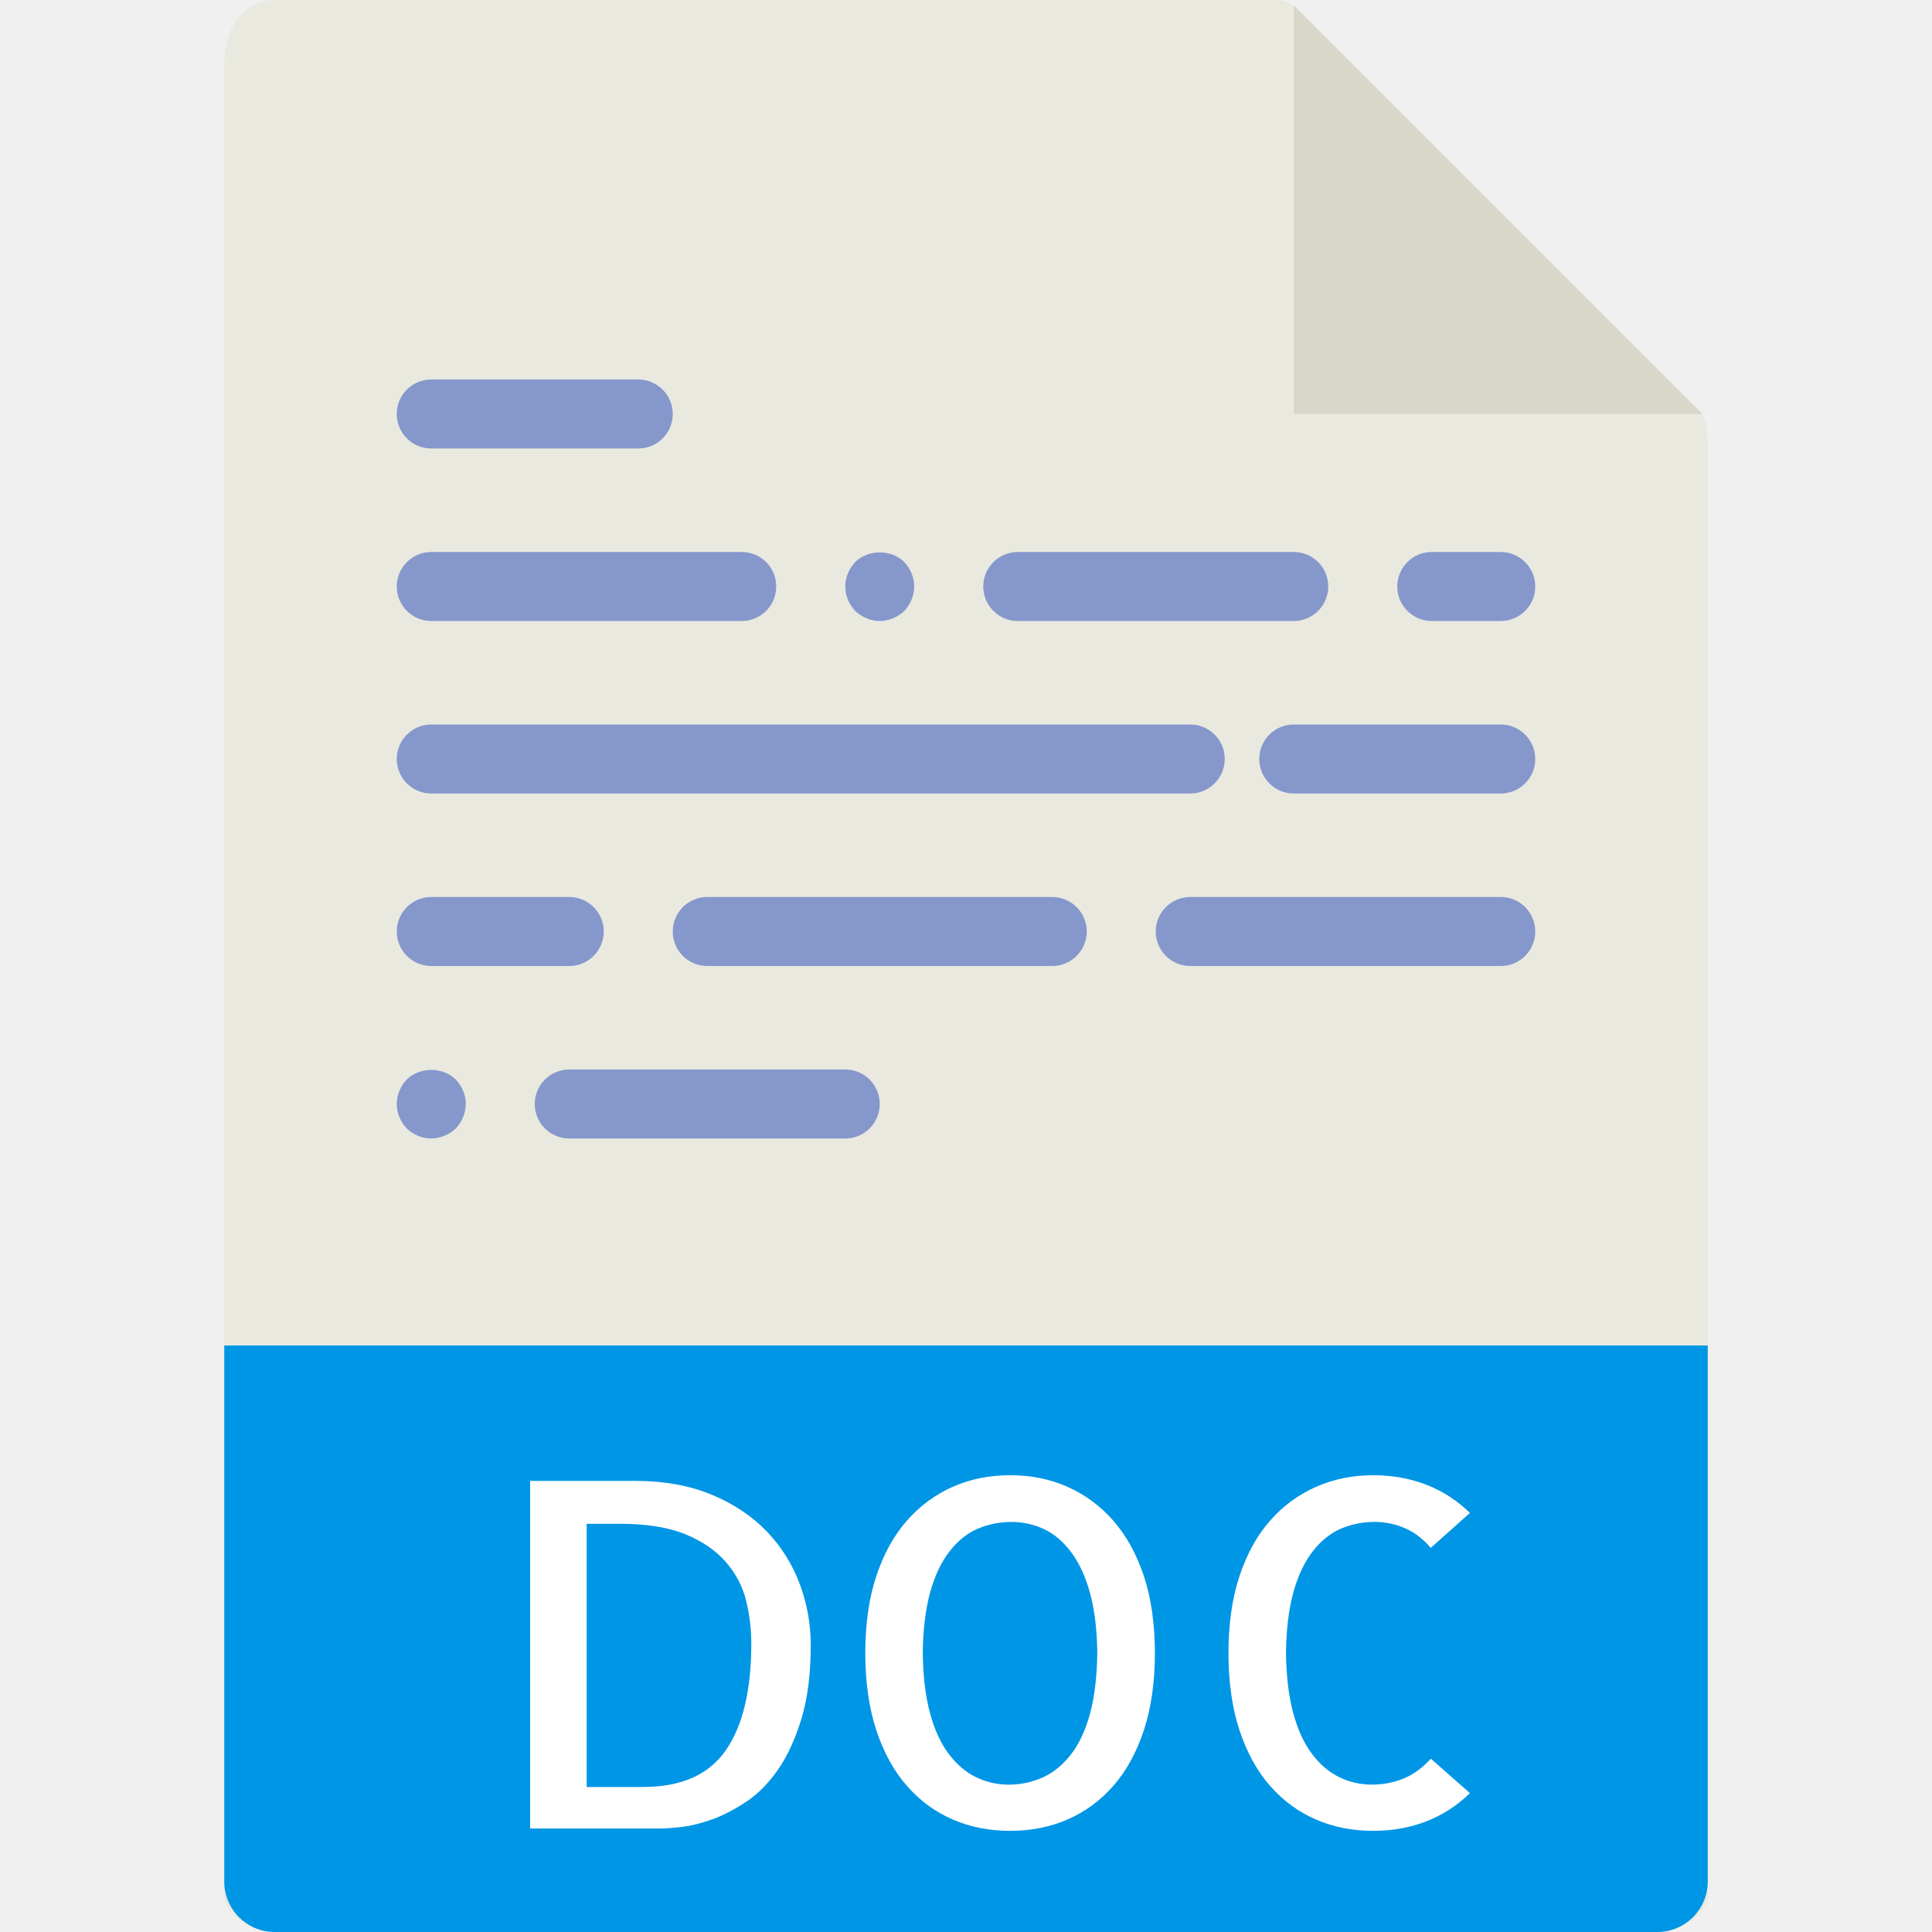
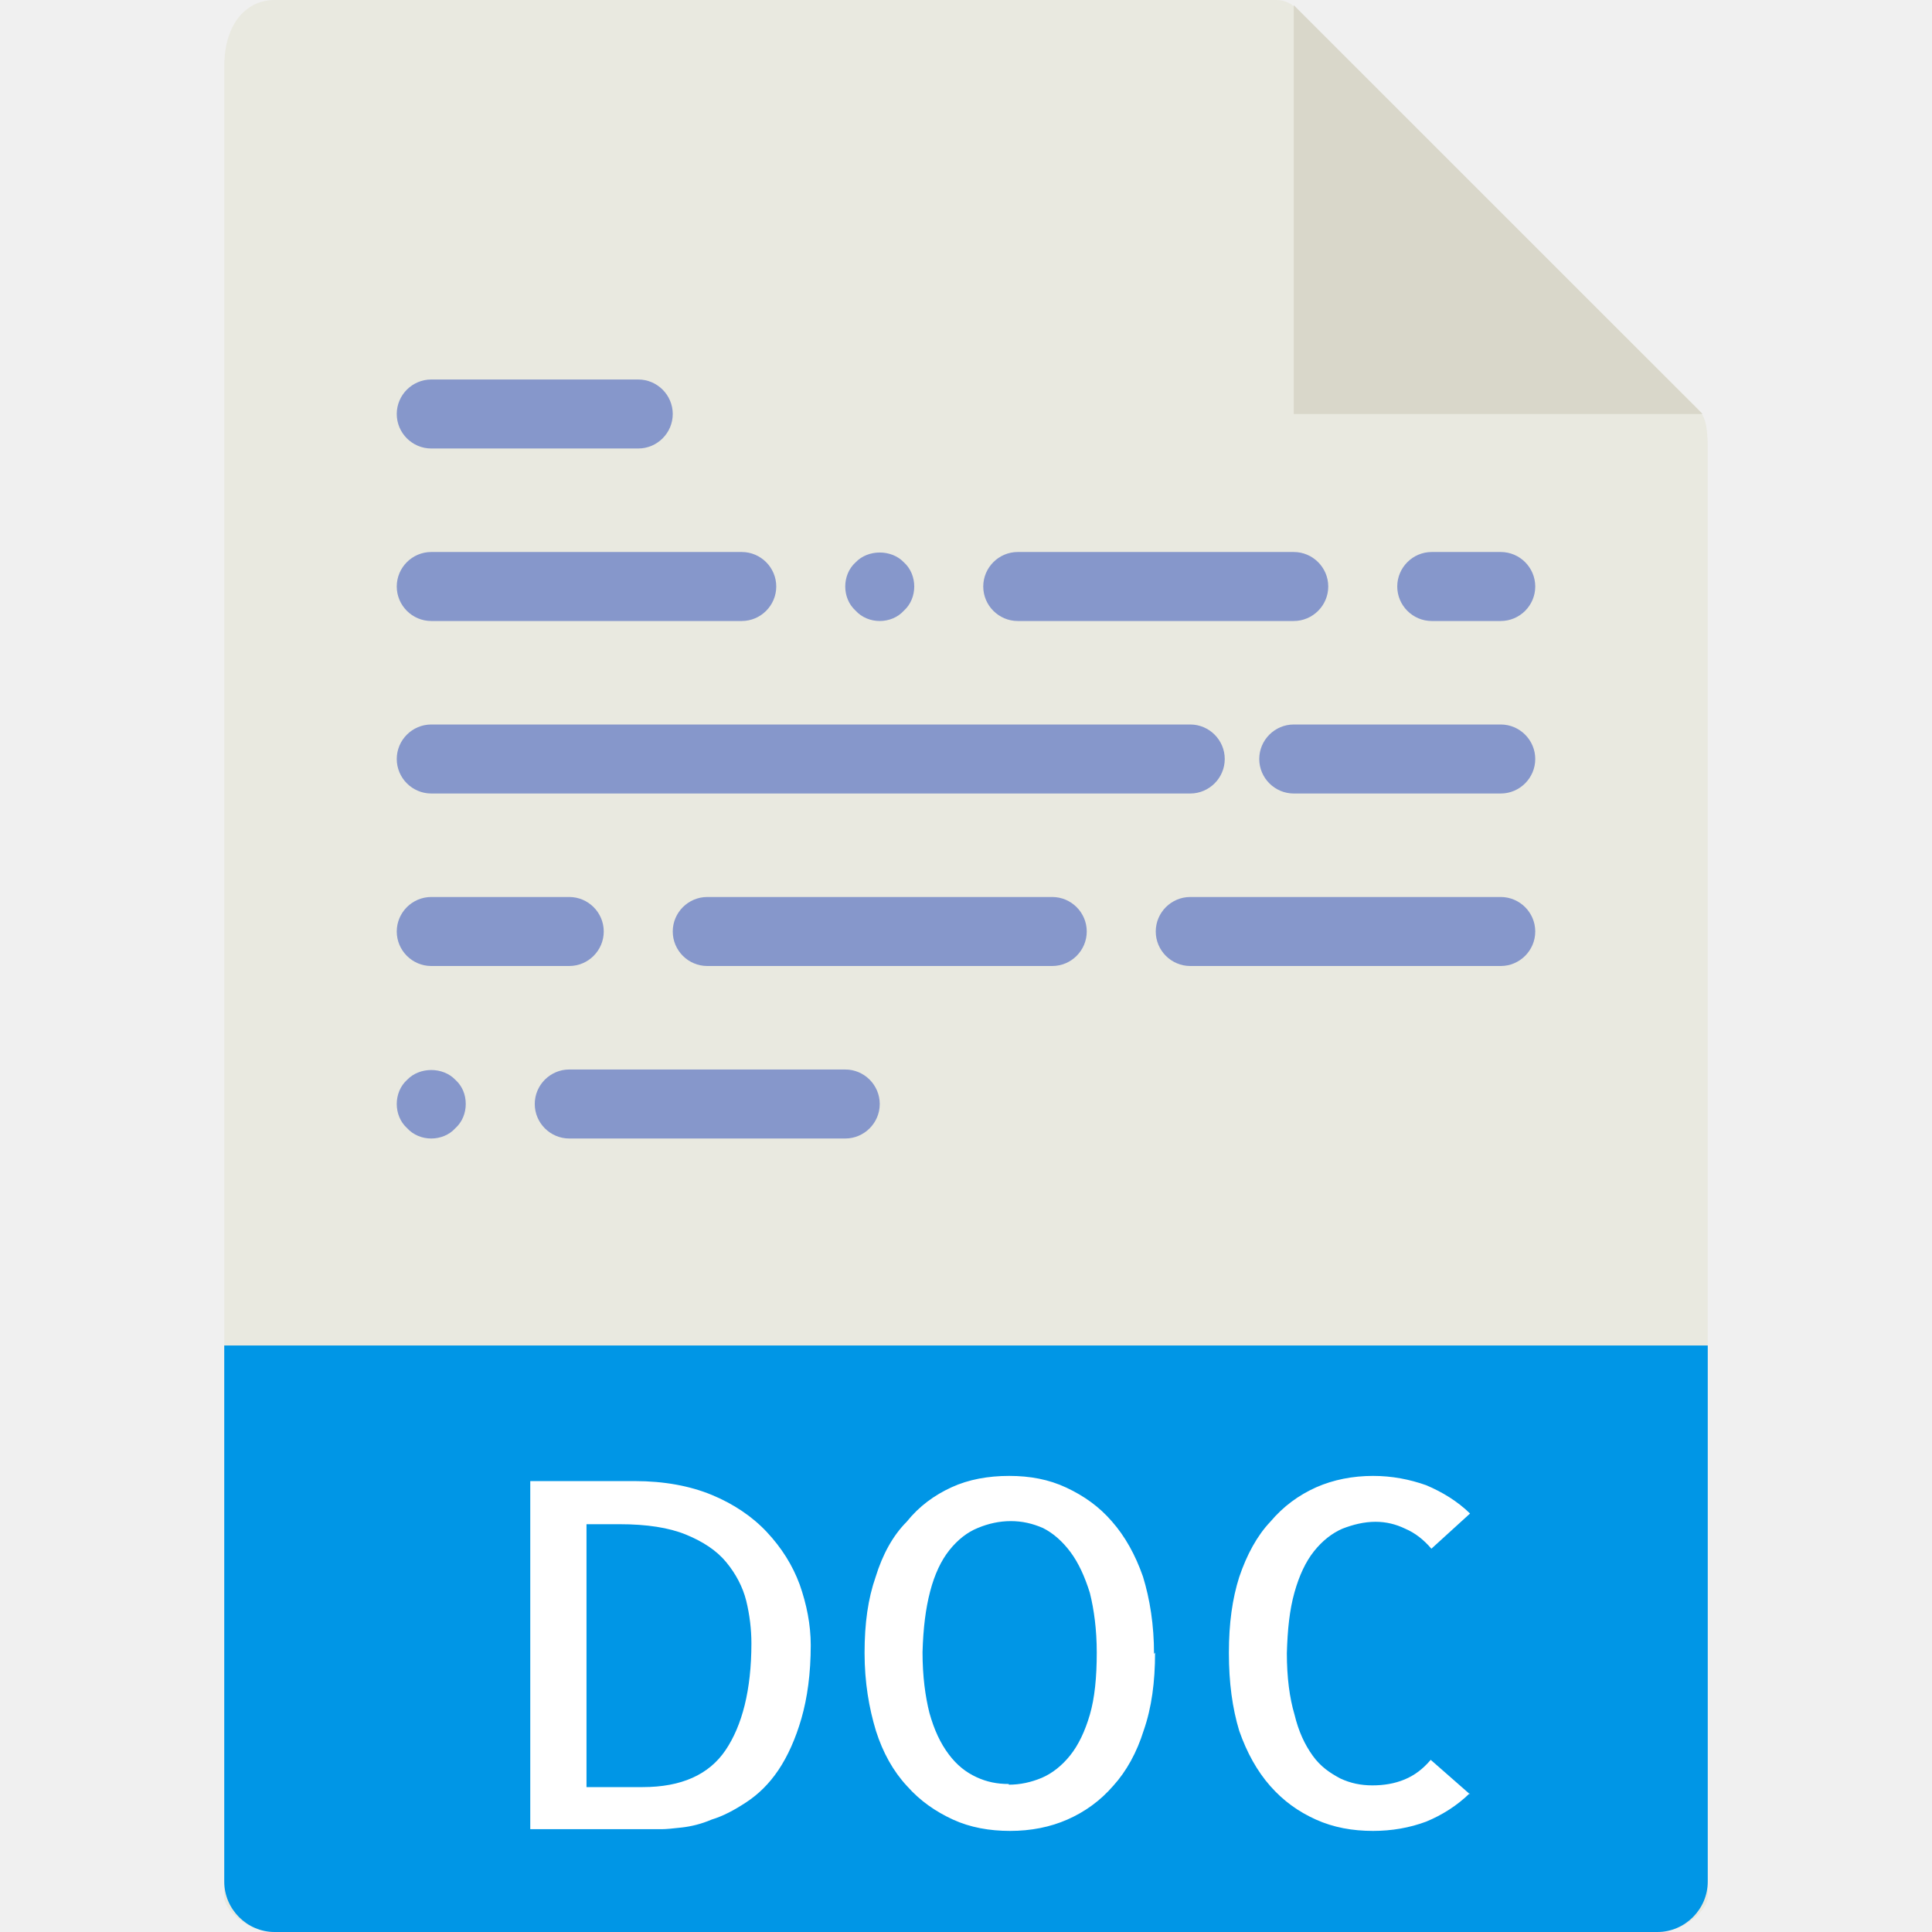
- <svg xmlns="http://www.w3.org/2000/svg" version="1.1" id="Capa_1" x="0px" y="0px" viewBox="0 0 56 56" style="enable-background:new 0 0 56 56;" xml:space="preserve">
-   <g>
-     <path style="fill:#E9E9E0;" d="M36.985,0H7.963C7.155,0,6.5,0.655,6.5,1.926V55c0,0.345,0.655,1,1.463,1h40.074   c0.808,0,1.463-0.655,1.463-1V12.978c0-0.696-0.093-0.92-0.257-1.085L37.607,0.257C37.442,0.093,37.218,0,36.985,0z" />
-     <polygon style="fill:#D9D7CA;" points="37.5,0.151 37.5,12 49.349,12  " />
-     <path style="fill:#8697CB;" d="M18.5,13h-6c-0.552,0-1-0.448-1-1s0.448-1,1-1h6c0.552,0,1,0.448,1,1S19.052,13,18.5,13z" />
-     <path style="fill:#8697CB;" d="M21.5,18h-9c-0.552,0-1-0.448-1-1s0.448-1,1-1h9c0.552,0,1,0.448,1,1S22.052,18,21.5,18z" />
-     <path style="fill:#8697CB;" d="M25.5,18c-0.26,0-0.52-0.11-0.71-0.29c-0.18-0.19-0.29-0.45-0.29-0.71c0-0.26,0.11-0.52,0.29-0.71   c0.37-0.37,1.05-0.37,1.42,0c0.18,0.19,0.29,0.45,0.29,0.71c0,0.26-0.11,0.52-0.29,0.71C26.02,17.89,25.76,18,25.5,18z" />
-     <path style="fill:#8697CB;" d="M37.5,18h-8c-0.552,0-1-0.448-1-1s0.448-1,1-1h8c0.552,0,1,0.448,1,1S38.052,18,37.5,18z" />
-     <path style="fill:#8697CB;" d="M12.5,33c-0.26,0-0.52-0.11-0.71-0.29c-0.18-0.19-0.29-0.45-0.29-0.71c0-0.26,0.11-0.52,0.29-0.71   c0.37-0.37,1.05-0.37,1.42,0c0.18,0.19,0.29,0.44,0.29,0.71c0,0.26-0.11,0.52-0.29,0.71C13.02,32.89,12.76,33,12.5,33z" />
-     <path style="fill:#8697CB;" d="M24.5,33h-8c-0.552,0-1-0.448-1-1s0.448-1,1-1h8c0.552,0,1,0.448,1,1S25.052,33,24.5,33z" />
-     <path style="fill:#8697CB;" d="M43.5,18h-2c-0.552,0-1-0.448-1-1s0.448-1,1-1h2c0.552,0,1,0.448,1,1S44.052,18,43.5,18z" />
-     <path style="fill:#8697CB;" d="M34.5,23h-22c-0.552,0-1-0.448-1-1s0.448-1,1-1h22c0.552,0,1,0.448,1,1S35.052,23,34.5,23z" />
-     <path style="fill:#8697CB;" d="M43.5,23h-6c-0.552,0-1-0.448-1-1s0.448-1,1-1h6c0.552,0,1,0.448,1,1S44.052,23,43.5,23z" />
-     <path style="fill:#8697CB;" d="M16.5,28h-4c-0.552,0-1-0.448-1-1s0.448-1,1-1h4c0.552,0,1,0.448,1,1S17.052,28,16.5,28z" />
-     <path style="fill:#8697CB;" d="M30.5,28h-10c-0.552,0-1-0.448-1-1s0.448-1,1-1h10c0.552,0,1,0.448,1,1S31.052,28,30.5,28z" />
-     <path style="fill:#8697CB;" d="M43.5,28h-9c-0.552,0-1-0.448-1-1s0.448-1,1-1h9c0.552,0,1,0.448,1,1S44.052,28,43.5,28z" />
-     <path style="fill:#0096E6;" d="M48.037,56H7.963C7.155,56,6.5,55.345,6.5,54.537V39h43v15.537C49.5,55.345,48.845,56,48.037,56z" />
-     <g>
-       <path style="fill:#FFFFFF;" d="M23.5,47.682c0,0.829-0.089,1.538-0.267,2.126s-0.403,1.08-0.677,1.477s-0.581,0.709-0.923,0.937    s-0.672,0.398-0.991,0.513c-0.319,0.114-0.611,0.187-0.875,0.219C19.503,52.984,19.307,53,19.18,53h-3.814V42.924H18.4    c0.848,0,1.593,0.135,2.235,0.403s1.176,0.627,1.6,1.073s0.74,0.955,0.95,1.524C23.395,46.494,23.5,47.08,23.5,47.682z     M18.633,51.797c1.112,0,1.914-0.355,2.406-1.066s0.738-1.741,0.738-3.09c0-0.419-0.05-0.834-0.15-1.244    c-0.101-0.41-0.294-0.781-0.581-1.114s-0.677-0.602-1.169-0.807s-1.13-0.308-1.914-0.308h-0.957v7.629H18.633z" />
-       <path style="fill:#FFFFFF;" d="M33.475,47.914c0,0.848-0.107,1.595-0.321,2.242c-0.214,0.647-0.511,1.185-0.889,1.613    c-0.378,0.429-0.82,0.752-1.326,0.971s-1.06,0.328-1.661,0.328s-1.155-0.109-1.661-0.328s-0.948-0.542-1.326-0.971    c-0.378-0.429-0.675-0.966-0.889-1.613c-0.214-0.647-0.321-1.395-0.321-2.242s0.107-1.593,0.321-2.235    c0.214-0.643,0.51-1.178,0.889-1.606c0.378-0.429,0.82-0.754,1.326-0.978s1.06-0.335,1.661-0.335s1.155,0.111,1.661,0.335    s0.948,0.549,1.326,0.978c0.378,0.429,0.674,0.964,0.889,1.606C33.367,46.321,33.475,47.066,33.475,47.914z M29.236,51.729    c0.337,0,0.658-0.066,0.964-0.198c0.305-0.132,0.579-0.349,0.82-0.649c0.241-0.301,0.431-0.695,0.567-1.183    s0.209-1.082,0.219-1.784c-0.009-0.684-0.08-1.265-0.212-1.743c-0.132-0.479-0.314-0.873-0.547-1.183s-0.497-0.533-0.793-0.67    c-0.296-0.137-0.608-0.205-0.937-0.205c-0.337,0-0.659,0.063-0.964,0.191c-0.306,0.128-0.579,0.344-0.82,0.649    c-0.242,0.306-0.431,0.699-0.567,1.183s-0.21,1.075-0.219,1.777c0.009,0.684,0.08,1.267,0.212,1.75    c0.132,0.483,0.314,0.877,0.547,1.183s0.497,0.528,0.793,0.67C28.596,51.658,28.908,51.729,29.236,51.729z" />
-       <path style="fill:#FFFFFF;" d="M42.607,51.975c-0.374,0.364-0.798,0.638-1.271,0.82c-0.474,0.183-0.984,0.273-1.531,0.273    c-0.602,0-1.155-0.109-1.661-0.328s-0.948-0.542-1.326-0.971c-0.378-0.429-0.675-0.966-0.889-1.613    c-0.214-0.647-0.321-1.395-0.321-2.242s0.107-1.593,0.321-2.235c0.214-0.643,0.51-1.178,0.889-1.606    c0.378-0.429,0.822-0.754,1.333-0.978c0.51-0.224,1.062-0.335,1.654-0.335c0.547,0,1.057,0.091,1.531,0.273    c0.474,0.183,0.897,0.456,1.271,0.82l-1.135,1.012c-0.228-0.265-0.481-0.456-0.759-0.574c-0.278-0.118-0.567-0.178-0.868-0.178    c-0.337,0-0.659,0.063-0.964,0.191c-0.306,0.128-0.579,0.344-0.82,0.649c-0.242,0.306-0.431,0.699-0.567,1.183    s-0.21,1.075-0.219,1.777c0.009,0.684,0.08,1.267,0.212,1.75c0.132,0.483,0.314,0.877,0.547,1.183s0.497,0.528,0.793,0.67    c0.296,0.142,0.608,0.212,0.937,0.212s0.636-0.06,0.923-0.178s0.549-0.31,0.786-0.574L42.607,51.975z" />
-     </g>
-   </g>
-   <g>
- </g>
-   <g>
- </g>
-   <g>
- </g>
-   <g>
- </g>
-   <g>
- </g>
-   <g>
- </g>
-   <g>
- </g>
-   <g>
- </g>
-   <g>
- </g>
-   <g>
- </g>
-   <g>
- </g>
-   <g>
- </g>
-   <g>
- </g>
-   <g>
- </g>
-   <g>
- </g>
+ <svg xmlns="http://www.w3.org/2000/svg" viewBox="0 0 56 56">
+   <path d="M36.98 0H7.96C7.16 0 6.5.66 6.5 1.93V55c0 .34.66 1 1.46 1h40.08c.8 0 1.46-.66 1.46-1V12.98c0-.7-.1-.92-.26-1.1L37.6.28C37.45.1 37.23 0 37 0z" fill="#E9E9E0" />
+   <path fill="#D9D7CA" d="M37.5.15V12h11.85" />
+   <path d="M18.5 13h-6c-.55 0-1-.45-1-1s.45-1 1-1h6c.55 0 1 .45 1 1s-.45 1-1 1zm3 5h-9c-.55 0-1-.45-1-1s.45-1 1-1h9c.55 0 1 .45 1 1s-.45 1-1 1zm4 0c-.26 0-.52-.1-.7-.3-.2-.18-.3-.44-.3-.7 0-.26.1-.52.3-.7.36-.38 1.04-.38 1.4 0 .2.18.3.44.3.7 0 .26-.1.52-.3.7-.18.2-.44.3-.7.3zm12 0h-8c-.55 0-1-.45-1-1s.45-1 1-1h8c.55 0 1 .45 1 1s-.45 1-1 1zm-25 15c-.26 0-.52-.1-.7-.3-.2-.18-.3-.44-.3-.7 0-.26.1-.52.3-.7.36-.38 1.04-.38 1.4 0 .2.18.3.43.3.7 0 .26-.1.52-.3.7-.18.2-.44.3-.7.3zm12 0h-8c-.55 0-1-.45-1-1s.45-1 1-1h8c.55 0 1 .45 1 1s-.45 1-1 1zm19-15h-2c-.55 0-1-.45-1-1s.45-1 1-1h2c.55 0 1 .45 1 1s-.45 1-1 1zm-9 5h-22c-.55 0-1-.45-1-1s.45-1 1-1h22c.55 0 1 .45 1 1s-.45 1-1 1zm9 0h-6c-.55 0-1-.45-1-1s.45-1 1-1h6c.55 0 1 .45 1 1s-.45 1-1 1zm-27 5h-4c-.55 0-1-.45-1-1s.45-1 1-1h4c.55 0 1 .45 1 1s-.45 1-1 1zm14 0h-10c-.55 0-1-.45-1-1s.45-1 1-1h10c.55 0 1 .45 1 1s-.45 1-1 1zm13 0h-9c-.55 0-1-.45-1-1s.45-1 1-1h9c.55 0 1 .45 1 1s-.45 1-1 1z" fill="#8697CB" />
+   <path d="M48.04 56H7.96c-.8 0-1.46-.66-1.46-1.46V39h43v15.54c0 .8-.66 1.46-1.46 1.46z" fill="#0096E6" />
+   <path d="M23.5 47.68c0 .83-.1 1.54-.27 2.13s-.4 1.1-.67 1.5-.58.7-.93.93-.67.4-1 .5c-.3.13-.6.2-.86.23-.27.03-.46.05-.6.05h-3.8V42.93h3.03c.85 0 1.6.14 2.23.4s1.18.63 1.6 1.08.74.95.95 1.52c.2.57.32 1.16.32 1.76zm-4.87 4.12c1.12 0 1.92-.36 2.4-1.07s.75-1.74.75-3.1c0-.4-.05-.82-.15-1.23-.1-.4-.3-.78-.58-1.12s-.68-.6-1.17-.8-1.13-.3-1.92-.3H17v7.62h1.63zm14.85-3.9c0 .86-.1 1.6-.33 2.26-.2.64-.5 1.18-.88 1.6-.38.44-.83.76-1.33.98s-1.06.33-1.66.33-1.16-.1-1.66-.33-.95-.54-1.33-.97c-.4-.43-.7-.97-.9-1.6-.2-.66-.33-1.4-.33-2.26s.1-1.57.32-2.2c.2-.65.5-1.2.9-1.6.36-.45.8-.77 1.3-1s1.07-.33 1.67-.33 1.15.1 1.66.34.95.55 1.32.98c.38.43.68.97.9 1.6.2.65.32 1.4.32 2.24zm-4.24 3.83c.33 0 .65-.07.96-.2.3-.13.58-.35.82-.65.24-.3.43-.7.57-1.18s.2-1.08.2-1.8c0-.67-.08-1.25-.2-1.73-.15-.48-.33-.87-.56-1.18s-.5-.55-.8-.7c-.3-.13-.6-.2-.93-.2-.33 0-.65.07-.96.2-.3.12-.58.34-.82.64s-.43.7-.56 1.2-.2 1.06-.22 1.76c0 .7.08 1.28.2 1.76.14.5.32.88.56 1.2s.5.52.8.66c.3.14.6.2.94.2zm13.36.25c-.37.36-.8.63-1.26.82-.48.18-1 .27-1.54.27-.6 0-1.15-.1-1.66-.33s-.94-.54-1.32-.97c-.38-.43-.68-.97-.9-1.6-.2-.66-.3-1.4-.3-2.26s.1-1.57.3-2.2c.22-.65.52-1.2.9-1.6.38-.45.82-.77 1.33-1 .5-.22 1.06-.33 1.65-.33.55 0 1.06.1 1.54.27.47.2.9.46 1.27.82l-1.12 1.02c-.23-.27-.48-.46-.76-.58-.27-.13-.55-.2-.86-.2-.33 0-.65.08-.96.2-.3.13-.58.35-.82.65-.24.3-.43.7-.57 1.2s-.2 1.06-.22 1.76c0 .7.08 1.3.22 1.77.12.5.3.88.53 1.2s.5.5.8.66c.3.14.6.2.93.2s.64-.05.93-.17.53-.3.76-.57l1.14 1z" fill="#FFF" />
</svg>
